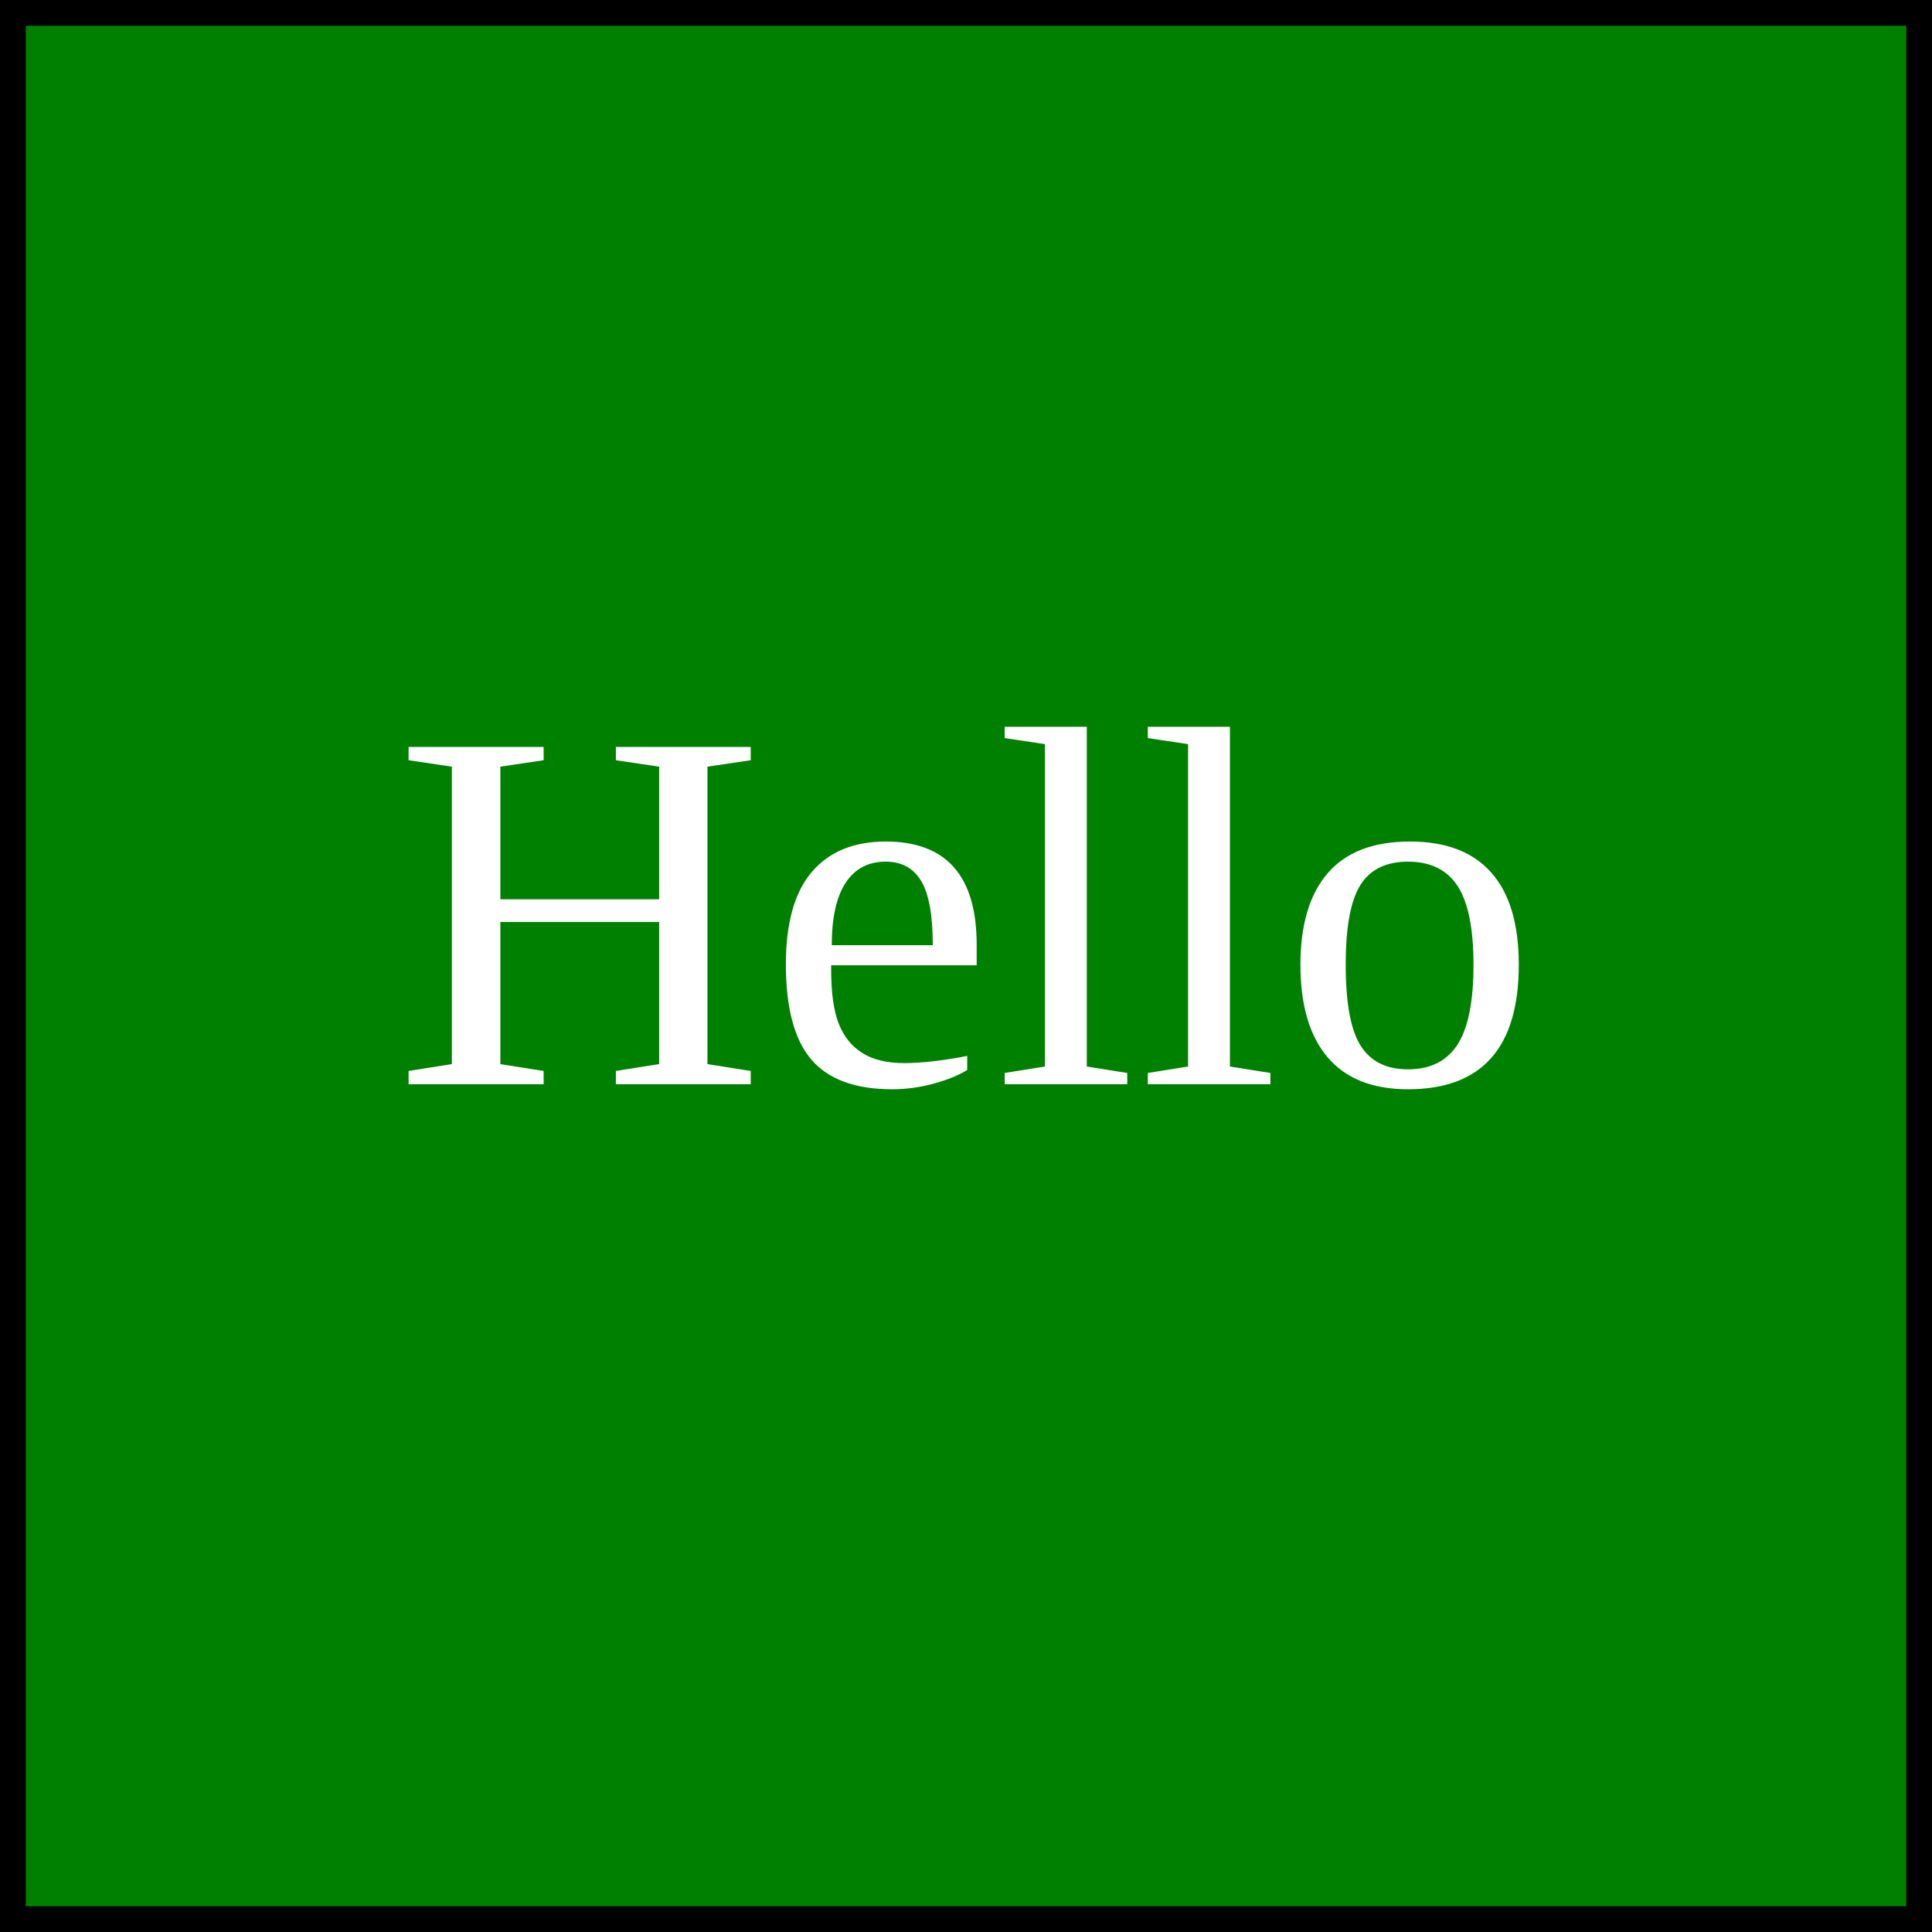
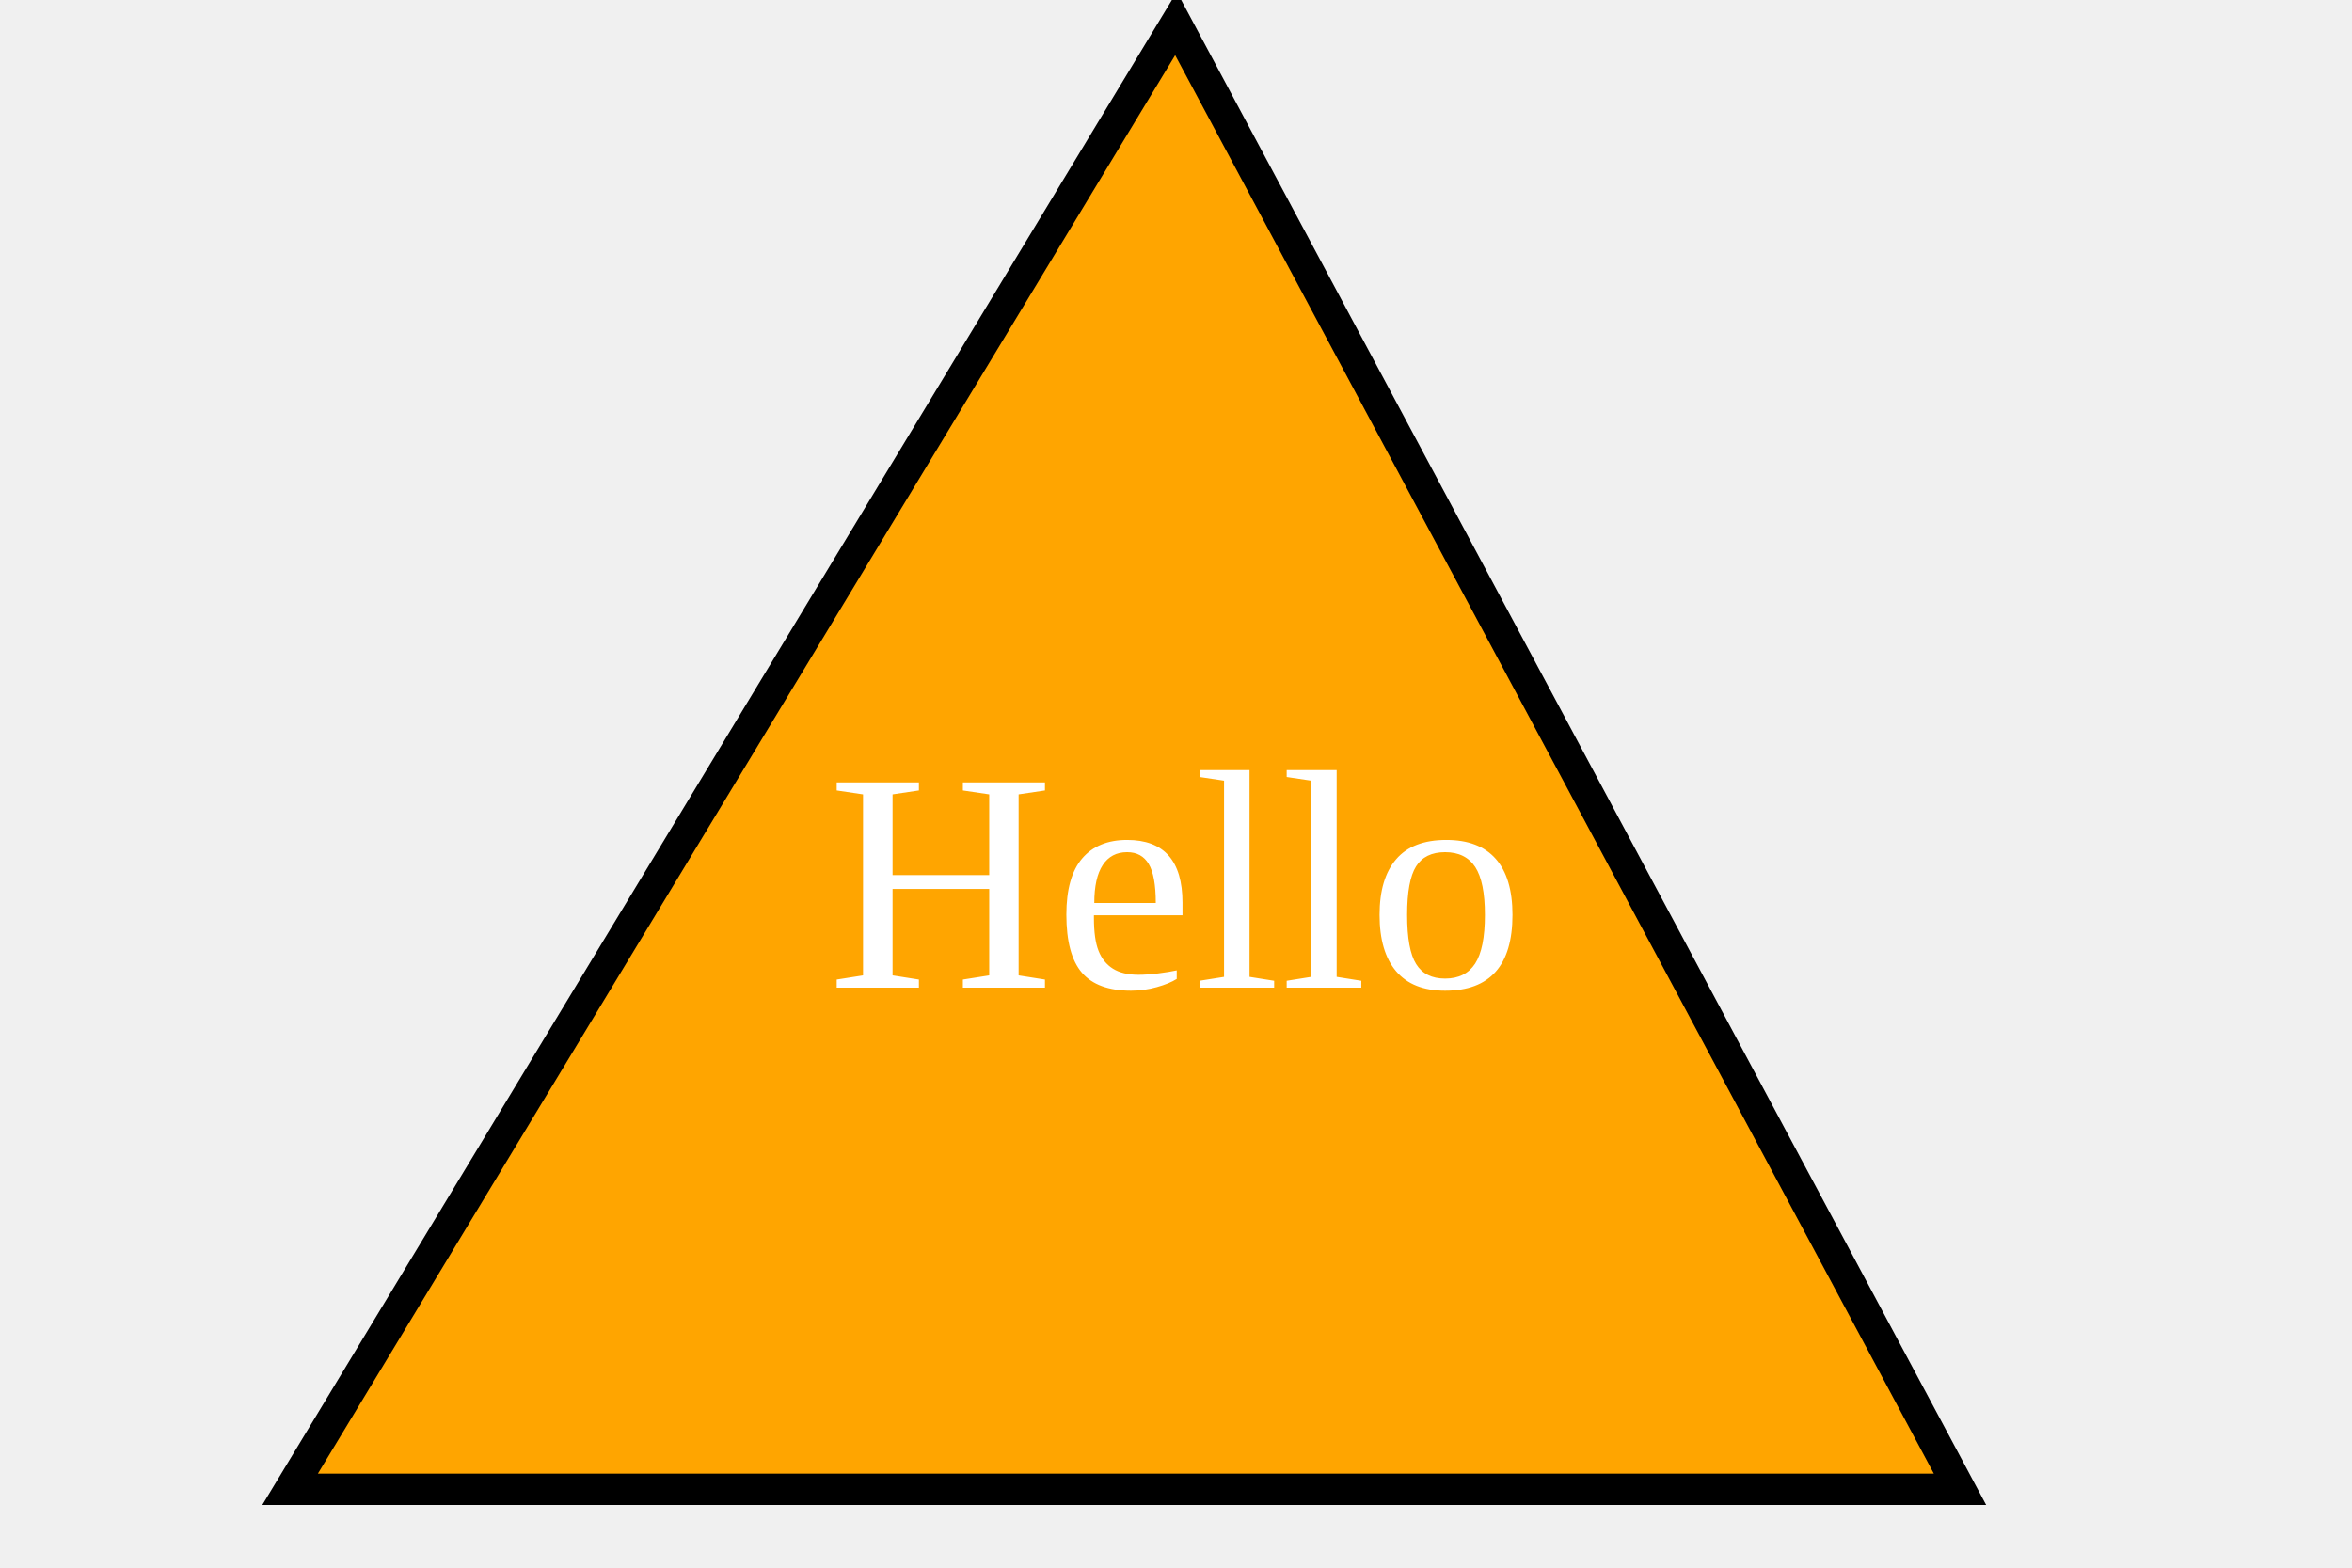
- <svg xmlns="http://www.w3.org/2000/svg" width="150" height="150" version="1.1">
-   <rect x="0" y="0" width="150" height="150" stroke="black" fill="Green" stroke-width="4" />
-   <text x="75" y="75" dominant-baseline="middle" text-anchor="middle" font-size="40" fill="White">Hello</text>
+ <svg xmlns="http://www.w3.org/2000/svg" width="300" height="200" version="1.1">
+   <polygon points="150, 3 250, 190 37, 190" fill="Orange" stroke="black" stroke-width="4" />
+   <text x="150" y="126" text-anchor="middle" font-size="40" fill="White">Hello</text>
</svg>
